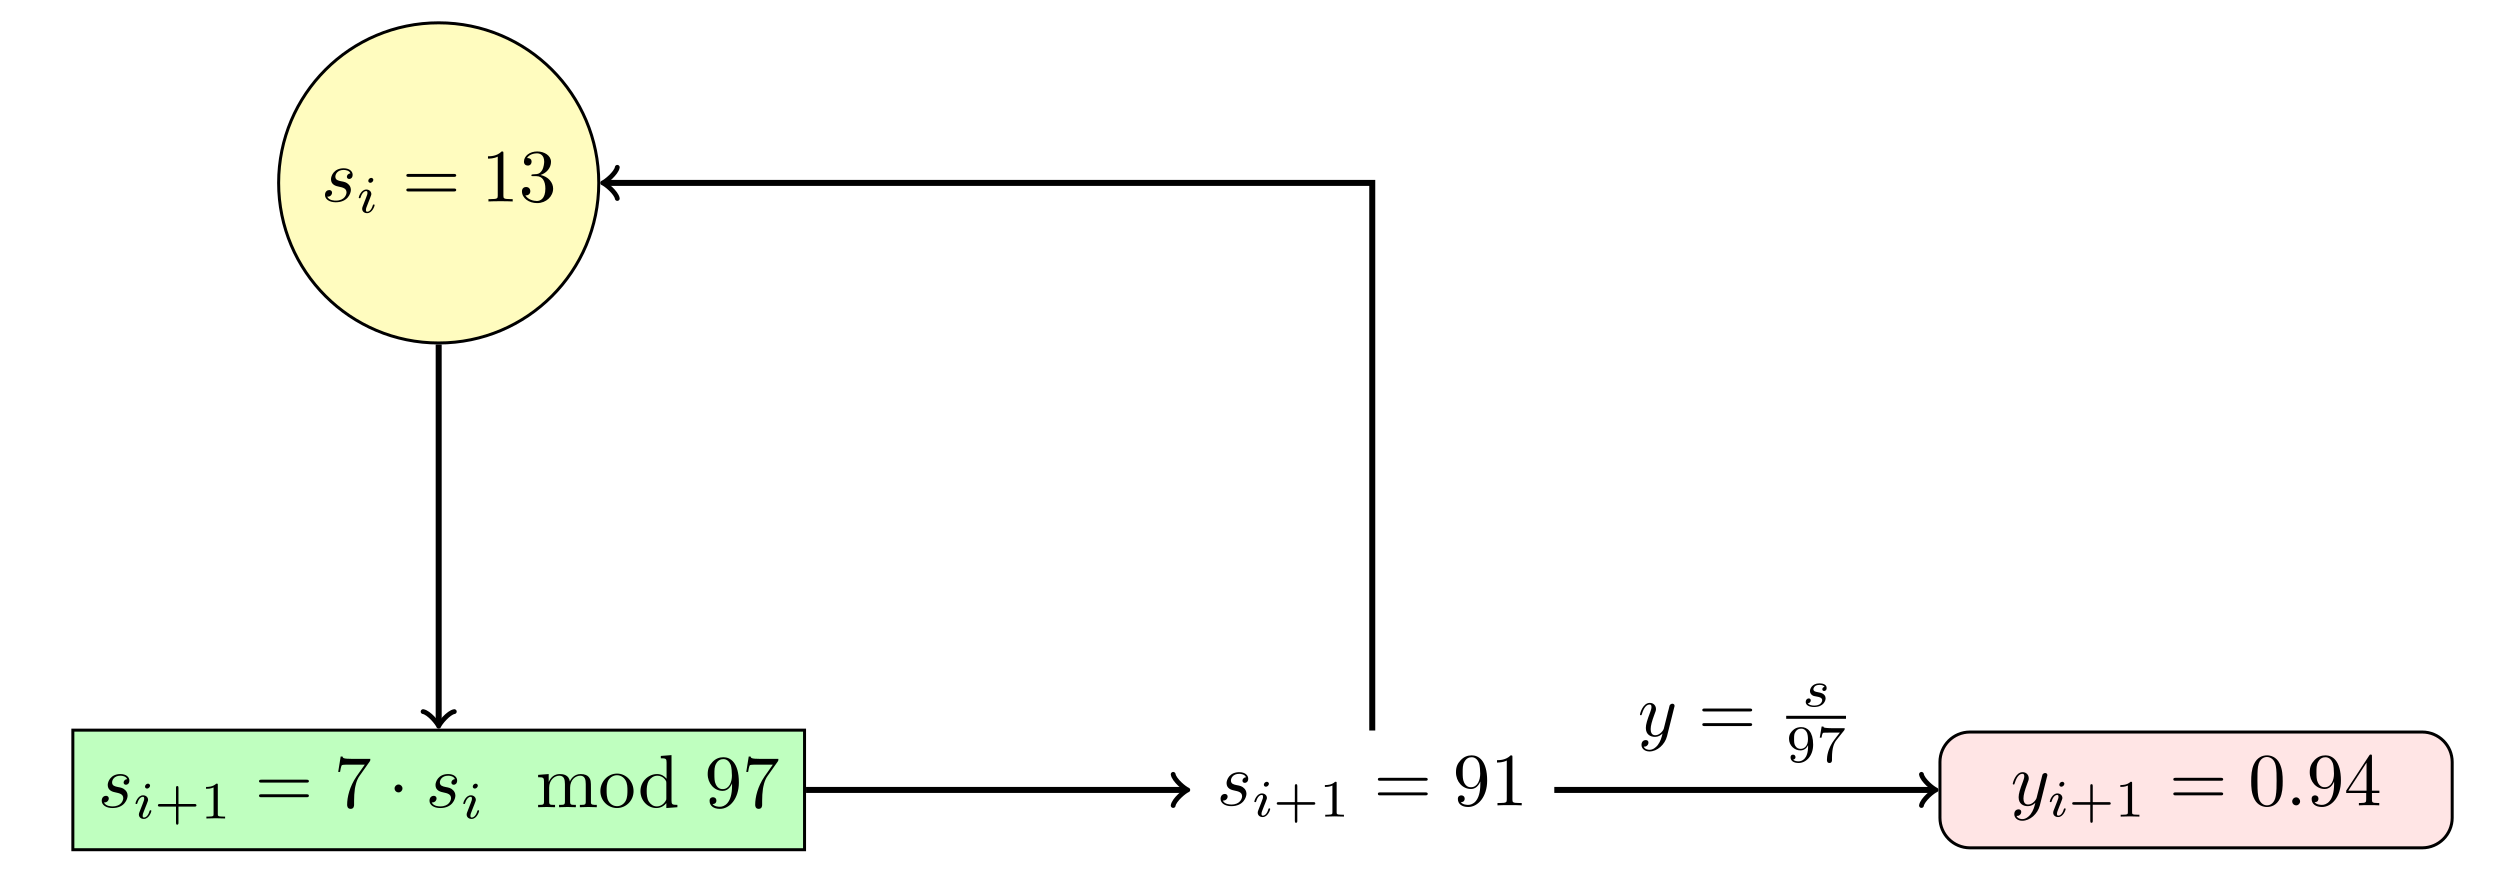
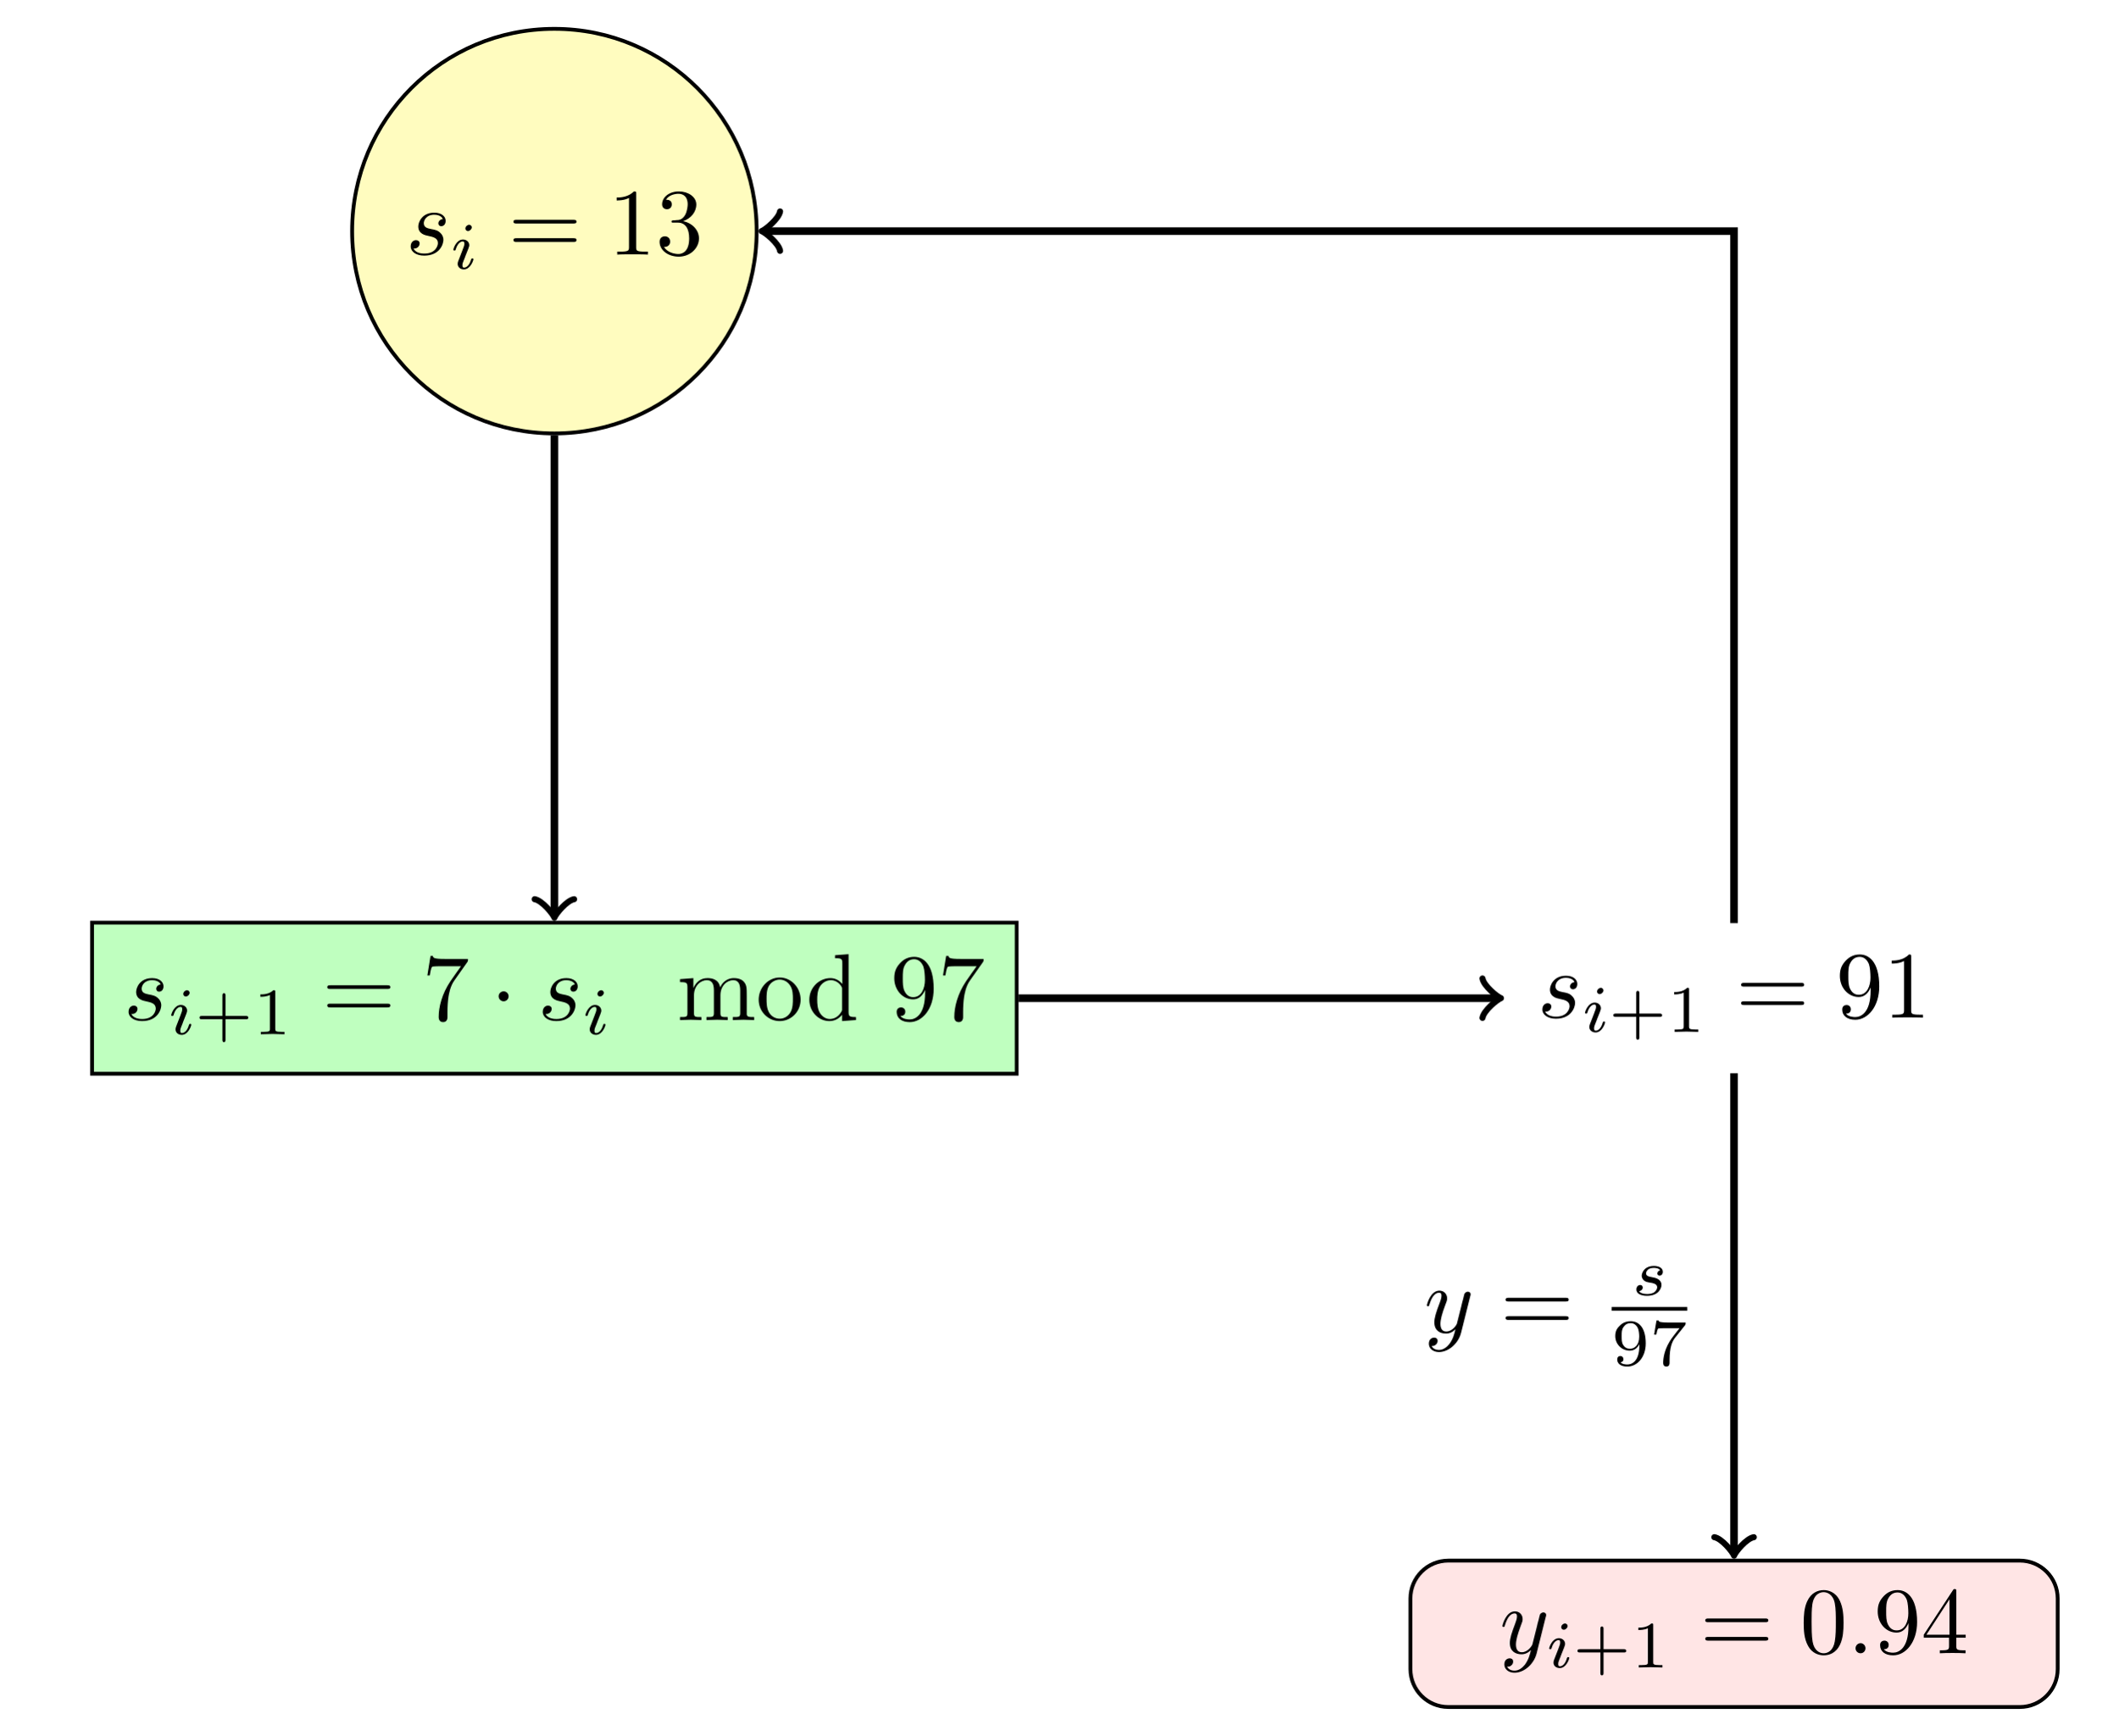
- <svg xmlns="http://www.w3.org/2000/svg" xmlns:xlink="http://www.w3.org/1999/xlink" width="332.049" height="115.894" viewBox="0 0 332.049 115.894">
+ <svg xmlns="http://www.w3.org/2000/svg" xmlns:xlink="http://www.w3.org/1999/xlink" width="222.631pt" height="182.453pt" viewBox="0 0 222.631 182.453">
  <defs>
    <g>
      <g id="glyph-0-0">
        <path d="M 3.891 -3.734 C 3.625 -3.719 3.422 -3.5 3.422 -3.281 C 3.422 -3.141 3.516 -2.984 3.734 -2.984 C 3.953 -2.984 4.188 -3.156 4.188 -3.547 C 4.188 -4 3.766 -4.406 3 -4.406 C 1.688 -4.406 1.312 -3.391 1.312 -2.953 C 1.312 -2.172 2.047 -2.031 2.344 -1.969 C 2.859 -1.859 3.375 -1.75 3.375 -1.203 C 3.375 -0.953 3.156 -0.109 1.953 -0.109 C 1.812 -0.109 1.047 -0.109 0.812 -0.641 C 1.203 -0.594 1.453 -0.891 1.453 -1.172 C 1.453 -1.391 1.281 -1.516 1.078 -1.516 C 0.812 -1.516 0.516 -1.312 0.516 -0.859 C 0.516 -0.297 1.094 0.109 1.938 0.109 C 3.562 0.109 3.953 -1.094 3.953 -1.547 C 3.953 -1.906 3.766 -2.156 3.641 -2.266 C 3.375 -2.547 3.078 -2.609 2.641 -2.688 C 2.281 -2.766 1.891 -2.844 1.891 -3.297 C 1.891 -3.578 2.125 -4.188 3 -4.188 C 3.25 -4.188 3.75 -4.109 3.891 -3.734 Z M 3.891 -3.734 " />
      </g>
      <g id="glyph-0-1">
        <path d="M 4.844 -3.797 C 4.891 -3.938 4.891 -3.953 4.891 -4.031 C 4.891 -4.203 4.75 -4.297 4.594 -4.297 C 4.5 -4.297 4.344 -4.234 4.25 -4.094 C 4.234 -4.031 4.141 -3.734 4.109 -3.547 C 4.031 -3.297 3.969 -3.016 3.906 -2.75 L 3.453 -0.953 C 3.422 -0.812 2.984 -0.109 2.328 -0.109 C 1.828 -0.109 1.719 -0.547 1.719 -0.922 C 1.719 -1.375 1.891 -2 2.219 -2.875 C 2.375 -3.281 2.422 -3.391 2.422 -3.594 C 2.422 -4.031 2.109 -4.406 1.609 -4.406 C 0.656 -4.406 0.297 -2.953 0.297 -2.875 C 0.297 -2.766 0.391 -2.766 0.406 -2.766 C 0.516 -2.766 0.516 -2.797 0.562 -2.953 C 0.844 -3.891 1.234 -4.188 1.578 -4.188 C 1.656 -4.188 1.828 -4.188 1.828 -3.875 C 1.828 -3.625 1.719 -3.359 1.656 -3.172 C 1.25 -2.109 1.078 -1.547 1.078 -1.078 C 1.078 -0.188 1.703 0.109 2.297 0.109 C 2.688 0.109 3.016 -0.062 3.297 -0.344 C 3.172 0.172 3.047 0.672 2.656 1.203 C 2.391 1.531 2.016 1.828 1.562 1.828 C 1.422 1.828 0.969 1.797 0.797 1.406 C 0.953 1.406 1.094 1.406 1.219 1.281 C 1.328 1.203 1.422 1.062 1.422 0.875 C 1.422 0.562 1.156 0.531 1.062 0.531 C 0.828 0.531 0.5 0.688 0.5 1.172 C 0.5 1.672 0.938 2.047 1.562 2.047 C 2.578 2.047 3.609 1.141 3.891 0.016 Z M 4.844 -3.797 " />
      </g>
      <g id="glyph-0-2">
        <path d="M 1.906 -0.531 C 1.906 -0.812 1.672 -1.062 1.391 -1.062 C 1.094 -1.062 0.859 -0.812 0.859 -0.531 C 0.859 -0.234 1.094 0 1.391 0 C 1.672 0 1.906 -0.234 1.906 -0.531 Z M 1.906 -0.531 " />
      </g>
      <g id="glyph-1-0">
        <path d="M 2.266 -4.359 C 2.266 -4.469 2.172 -4.625 1.984 -4.625 C 1.797 -4.625 1.594 -4.438 1.594 -4.234 C 1.594 -4.125 1.672 -3.969 1.875 -3.969 C 2.062 -3.969 2.266 -4.172 2.266 -4.359 Z M 0.844 -0.812 C 0.812 -0.719 0.781 -0.641 0.781 -0.516 C 0.781 -0.188 1.047 0.062 1.438 0.062 C 2.125 0.062 2.438 -0.891 2.438 -1 C 2.438 -1.094 2.344 -1.094 2.328 -1.094 C 2.234 -1.094 2.219 -1.047 2.188 -0.969 C 2.031 -0.406 1.734 -0.125 1.453 -0.125 C 1.312 -0.125 1.281 -0.219 1.281 -0.375 C 1.281 -0.531 1.328 -0.656 1.391 -0.812 C 1.469 -1 1.547 -1.188 1.609 -1.375 C 1.672 -1.547 1.938 -2.172 1.953 -2.266 C 1.984 -2.328 2 -2.406 2 -2.484 C 2 -2.812 1.719 -3.078 1.344 -3.078 C 0.641 -3.078 0.328 -2.125 0.328 -2 C 0.328 -1.922 0.422 -1.922 0.453 -1.922 C 0.547 -1.922 0.547 -1.953 0.578 -2.031 C 0.75 -2.625 1.062 -2.875 1.312 -2.875 C 1.422 -2.875 1.484 -2.828 1.484 -2.641 C 1.484 -2.469 1.453 -2.375 1.281 -1.938 Z M 0.844 -0.812 " />
      </g>
      <g id="glyph-1-1">
        <path d="M 3 -2.625 C 2.828 -2.578 2.703 -2.438 2.703 -2.297 C 2.703 -2.125 2.844 -2.062 2.938 -2.062 C 3.016 -2.062 3.281 -2.109 3.281 -2.469 C 3.281 -2.922 2.781 -3.078 2.344 -3.078 C 1.266 -3.078 1.062 -2.266 1.062 -2.062 C 1.062 -1.797 1.219 -1.625 1.312 -1.547 C 1.484 -1.406 1.609 -1.375 2.094 -1.297 C 2.25 -1.266 2.688 -1.188 2.688 -0.844 C 2.688 -0.719 2.609 -0.453 2.328 -0.281 C 2.047 -0.125 1.703 -0.125 1.625 -0.125 C 1.344 -0.125 0.953 -0.188 0.781 -0.422 C 1.016 -0.453 1.172 -0.625 1.172 -0.812 C 1.172 -0.984 1.047 -1.078 0.906 -1.078 C 0.703 -1.078 0.5 -0.906 0.5 -0.609 C 0.5 -0.188 0.938 0.062 1.609 0.062 C 2.906 0.062 3.141 -0.812 3.141 -1.078 C 3.141 -1.719 2.438 -1.844 2.172 -1.891 C 2.109 -1.906 1.938 -1.938 1.891 -1.953 C 1.641 -2 1.516 -2.141 1.516 -2.297 C 1.516 -2.453 1.641 -2.641 1.797 -2.75 C 1.984 -2.859 2.219 -2.875 2.344 -2.875 C 2.484 -2.875 2.844 -2.859 3 -2.625 Z M 3 -2.625 " />
      </g>
      <g id="glyph-2-0">
        <path d="M 3.219 -1.578 L 5.359 -1.578 C 5.453 -1.578 5.609 -1.578 5.609 -1.734 C 5.609 -1.922 5.453 -1.922 5.359 -1.922 L 3.219 -1.922 L 3.219 -4.062 C 3.219 -4.141 3.219 -4.312 3.062 -4.312 C 2.891 -4.312 2.891 -4.156 2.891 -4.062 L 2.891 -1.922 L 0.75 -1.922 C 0.656 -1.922 0.484 -1.922 0.484 -1.75 C 0.484 -1.578 0.641 -1.578 0.75 -1.578 L 2.891 -1.578 L 2.891 0.562 C 2.891 0.656 2.891 0.828 3.047 0.828 C 3.219 0.828 3.219 0.656 3.219 0.562 Z M 3.219 -1.578 " />
      </g>
      <g id="glyph-2-1">
        <path d="M 2.328 -4.438 C 2.328 -4.625 2.328 -4.625 2.125 -4.625 C 1.672 -4.188 1.047 -4.188 0.766 -4.188 L 0.766 -3.938 C 0.922 -3.938 1.391 -3.938 1.766 -4.125 L 1.766 -0.578 C 1.766 -0.344 1.766 -0.25 1.078 -0.25 L 0.812 -0.25 L 0.812 0 C 0.938 0 1.797 -0.031 2.047 -0.031 C 2.266 -0.031 3.141 0 3.297 0 L 3.297 -0.25 L 3.031 -0.25 C 2.328 -0.25 2.328 -0.344 2.328 -0.578 Z M 2.328 -4.438 " />
      </g>
      <g id="glyph-2-2">
        <path d="M 2.906 -2.078 C 2.906 -0.344 2.062 -0.078 1.641 -0.078 C 1.484 -0.078 1.109 -0.094 0.922 -0.312 C 1.219 -0.344 1.234 -0.578 1.234 -0.641 C 1.234 -0.812 1.109 -0.969 0.906 -0.969 C 0.703 -0.969 0.578 -0.828 0.578 -0.625 C 0.578 -0.156 0.969 0.141 1.641 0.141 C 2.641 0.141 3.578 -0.797 3.578 -2.297 C 3.578 -4.016 2.812 -4.625 2 -4.625 C 1.766 -4.625 1.297 -4.594 0.891 -4.203 C 0.656 -3.969 0.375 -3.703 0.375 -3.078 C 0.375 -2.188 1.078 -1.531 1.891 -1.531 C 2.453 -1.531 2.75 -1.906 2.906 -2.219 Z M 1.938 -1.734 C 1.656 -1.734 1.406 -1.812 1.203 -2.141 C 1.047 -2.391 1.047 -2.688 1.047 -3.078 C 1.047 -3.484 1.047 -3.75 1.25 -4.031 C 1.422 -4.281 1.641 -4.422 2 -4.422 C 2.359 -4.422 2.578 -4.203 2.688 -4.016 C 2.875 -3.734 2.891 -3.234 2.891 -3 C 2.891 -2.094 2.375 -1.734 1.938 -1.734 Z M 1.938 -1.734 " />
      </g>
      <g id="glyph-2-3">
        <path d="M 3.734 -4.203 C 3.797 -4.297 3.797 -4.312 3.797 -4.484 L 1.969 -4.484 C 1.688 -4.484 1.609 -4.5 1.359 -4.516 C 1 -4.547 0.984 -4.594 0.969 -4.703 L 0.734 -4.703 L 0.484 -3.219 L 0.719 -3.219 C 0.734 -3.328 0.812 -3.781 0.922 -3.859 C 0.969 -3.891 1.547 -3.891 1.641 -3.891 L 3.156 -3.891 C 2.938 -3.609 2.578 -3.172 2.438 -2.969 C 1.531 -1.781 1.438 -0.672 1.438 -0.266 C 1.438 -0.188 1.438 0.141 1.766 0.141 C 2.109 0.141 2.109 -0.172 2.109 -0.266 L 2.109 -0.547 C 2.109 -1.891 2.391 -2.516 2.688 -2.891 Z M 3.734 -4.203 " />
      </g>
      <g id="glyph-3-0">
        <path d="M 6.844 -3.266 C 7 -3.266 7.188 -3.266 7.188 -3.453 C 7.188 -3.656 7 -3.656 6.859 -3.656 L 0.891 -3.656 C 0.75 -3.656 0.562 -3.656 0.562 -3.453 C 0.562 -3.266 0.75 -3.266 0.891 -3.266 Z M 6.859 -1.328 C 7 -1.328 7.188 -1.328 7.188 -1.531 C 7.188 -1.719 7 -1.719 6.844 -1.719 L 0.891 -1.719 C 0.75 -1.719 0.562 -1.719 0.562 -1.531 C 0.562 -1.328 0.75 -1.328 0.891 -1.328 Z M 6.859 -1.328 " />
      </g>
      <g id="glyph-3-1">
        <path d="M 4.75 -6.078 C 4.828 -6.188 4.828 -6.203 4.828 -6.422 L 2.406 -6.422 C 1.203 -6.422 1.172 -6.547 1.141 -6.734 L 0.891 -6.734 L 0.562 -4.688 L 0.812 -4.688 C 0.844 -4.844 0.922 -5.469 1.062 -5.594 C 1.125 -5.656 1.906 -5.656 2.031 -5.656 L 4.094 -5.656 C 3.984 -5.5 3.203 -4.406 2.984 -4.078 C 2.078 -2.734 1.75 -1.344 1.75 -0.328 C 1.75 -0.234 1.75 0.219 2.219 0.219 C 2.672 0.219 2.672 -0.234 2.672 -0.328 L 2.672 -0.844 C 2.672 -1.391 2.703 -1.938 2.781 -2.469 C 2.828 -2.703 2.953 -3.562 3.406 -4.172 Z M 4.75 -6.078 " />
      </g>
      <g id="glyph-3-2">
        <path d="M 1.094 -3.422 L 1.094 -0.75 C 1.094 -0.312 0.984 -0.312 0.312 -0.312 L 0.312 0 C 0.672 -0.016 1.172 -0.031 1.453 -0.031 C 1.703 -0.031 2.219 -0.016 2.562 0 L 2.562 -0.312 C 1.891 -0.312 1.781 -0.312 1.781 -0.75 L 1.781 -2.594 C 1.781 -3.625 2.5 -4.188 3.125 -4.188 C 3.766 -4.188 3.875 -3.656 3.875 -3.078 L 3.875 -0.75 C 3.875 -0.312 3.766 -0.312 3.094 -0.312 L 3.094 0 C 3.438 -0.016 3.953 -0.031 4.219 -0.031 C 4.469 -0.031 5 -0.016 5.328 0 L 5.328 -0.312 C 4.672 -0.312 4.562 -0.312 4.562 -0.75 L 4.562 -2.594 C 4.562 -3.625 5.266 -4.188 5.906 -4.188 C 6.531 -4.188 6.641 -3.656 6.641 -3.078 L 6.641 -0.75 C 6.641 -0.312 6.531 -0.312 5.859 -0.312 L 5.859 0 C 6.203 -0.016 6.719 -0.031 6.984 -0.031 C 7.25 -0.031 7.766 -0.016 8.109 0 L 8.109 -0.312 C 7.594 -0.312 7.344 -0.312 7.328 -0.609 L 7.328 -2.516 C 7.328 -3.375 7.328 -3.672 7.016 -4.031 C 6.875 -4.203 6.547 -4.406 5.969 -4.406 C 5.141 -4.406 4.688 -3.812 4.531 -3.422 C 4.391 -4.297 3.656 -4.406 3.203 -4.406 C 2.469 -4.406 2 -3.984 1.719 -3.359 L 1.719 -4.406 L 0.312 -4.297 L 0.312 -3.984 C 1.016 -3.984 1.094 -3.922 1.094 -3.422 Z M 1.094 -3.422 " />
      </g>
      <g id="glyph-3-3">
        <path d="M 4.688 -2.141 C 4.688 -3.406 3.703 -4.469 2.5 -4.469 C 1.25 -4.469 0.281 -3.375 0.281 -2.141 C 0.281 -0.844 1.312 0.109 2.484 0.109 C 3.688 0.109 4.688 -0.875 4.688 -2.141 Z M 2.5 -0.141 C 2.062 -0.141 1.625 -0.344 1.359 -0.812 C 1.109 -1.25 1.109 -1.859 1.109 -2.219 C 1.109 -2.609 1.109 -3.141 1.344 -3.578 C 1.609 -4.031 2.078 -4.25 2.484 -4.25 C 2.922 -4.25 3.344 -4.031 3.609 -3.594 C 3.875 -3.172 3.875 -2.594 3.875 -2.219 C 3.875 -1.859 3.875 -1.312 3.656 -0.875 C 3.422 -0.422 2.984 -0.141 2.5 -0.141 Z M 2.5 -0.141 " />
      </g>
      <g id="glyph-3-4">
        <path d="M 3.781 -0.547 L 3.781 0.109 L 5.25 0 L 5.25 -0.312 C 4.562 -0.312 4.469 -0.375 4.469 -0.875 L 4.469 -6.922 L 3.047 -6.812 L 3.047 -6.5 C 3.734 -6.5 3.812 -6.438 3.812 -5.938 L 3.812 -3.781 C 3.531 -4.141 3.094 -4.406 2.562 -4.406 C 1.391 -4.406 0.344 -3.422 0.344 -2.141 C 0.344 -0.875 1.312 0.109 2.453 0.109 C 3.094 0.109 3.531 -0.234 3.781 -0.547 Z M 3.781 -3.219 L 3.781 -1.172 C 3.781 -1 3.781 -0.984 3.672 -0.812 C 3.375 -0.328 2.938 -0.109 2.5 -0.109 C 2.047 -0.109 1.688 -0.375 1.453 -0.75 C 1.203 -1.156 1.172 -1.719 1.172 -2.141 C 1.172 -2.5 1.188 -3.094 1.469 -3.547 C 1.688 -3.859 2.062 -4.188 2.609 -4.188 C 2.953 -4.188 3.375 -4.031 3.672 -3.594 C 3.781 -3.422 3.781 -3.406 3.781 -3.219 Z M 3.781 -3.219 " />
      </g>
      <g id="glyph-3-5">
        <path d="M 3.656 -3.172 L 3.656 -2.844 C 3.656 -0.516 2.625 -0.062 2.047 -0.062 C 1.875 -0.062 1.328 -0.078 1.062 -0.422 C 1.5 -0.422 1.578 -0.703 1.578 -0.875 C 1.578 -1.188 1.344 -1.328 1.125 -1.328 C 0.969 -1.328 0.672 -1.25 0.672 -0.859 C 0.672 -0.188 1.203 0.219 2.047 0.219 C 3.344 0.219 4.562 -1.141 4.562 -3.281 C 4.562 -5.969 3.406 -6.641 2.516 -6.641 C 1.969 -6.641 1.484 -6.453 1.062 -6.016 C 0.641 -5.562 0.422 -5.141 0.422 -4.391 C 0.422 -3.156 1.297 -2.172 2.406 -2.172 C 3.016 -2.172 3.422 -2.594 3.656 -3.172 Z M 2.422 -2.406 C 2.266 -2.406 1.797 -2.406 1.5 -3.031 C 1.312 -3.406 1.312 -3.891 1.312 -4.391 C 1.312 -4.922 1.312 -5.391 1.531 -5.766 C 1.797 -6.266 2.172 -6.391 2.516 -6.391 C 2.984 -6.391 3.312 -6.047 3.484 -5.609 C 3.594 -5.281 3.641 -4.656 3.641 -4.203 C 3.641 -3.375 3.297 -2.406 2.422 -2.406 Z M 2.422 -2.406 " />
      </g>
      <g id="glyph-3-6">
        <path d="M 2.938 -6.375 C 2.938 -6.625 2.938 -6.641 2.703 -6.641 C 2.078 -6 1.203 -6 0.891 -6 L 0.891 -5.688 C 1.094 -5.688 1.672 -5.688 2.188 -5.953 L 2.188 -0.781 C 2.188 -0.422 2.156 -0.312 1.266 -0.312 L 0.953 -0.312 L 0.953 0 C 1.297 -0.031 2.156 -0.031 2.562 -0.031 C 2.953 -0.031 3.828 -0.031 4.172 0 L 4.172 -0.312 L 3.859 -0.312 C 2.953 -0.312 2.938 -0.422 2.938 -0.781 Z M 2.938 -6.375 " />
      </g>
      <g id="glyph-3-7">
        <path d="M 2.891 -3.516 C 3.703 -3.781 4.281 -4.469 4.281 -5.266 C 4.281 -6.078 3.406 -6.641 2.453 -6.641 C 1.453 -6.641 0.688 -6.047 0.688 -5.281 C 0.688 -4.953 0.906 -4.766 1.203 -4.766 C 1.5 -4.766 1.703 -4.984 1.703 -5.281 C 1.703 -5.766 1.234 -5.766 1.094 -5.766 C 1.391 -6.266 2.047 -6.391 2.406 -6.391 C 2.828 -6.391 3.375 -6.172 3.375 -5.281 C 3.375 -5.156 3.344 -4.578 3.094 -4.141 C 2.797 -3.656 2.453 -3.625 2.203 -3.625 C 2.125 -3.609 1.891 -3.594 1.812 -3.594 C 1.734 -3.578 1.672 -3.562 1.672 -3.469 C 1.672 -3.359 1.734 -3.359 1.906 -3.359 L 2.344 -3.359 C 3.156 -3.359 3.531 -2.688 3.531 -1.703 C 3.531 -0.344 2.844 -0.062 2.406 -0.062 C 1.969 -0.062 1.219 -0.234 0.875 -0.812 C 1.219 -0.766 1.531 -0.984 1.531 -1.359 C 1.531 -1.719 1.266 -1.922 0.984 -1.922 C 0.734 -1.922 0.422 -1.781 0.422 -1.344 C 0.422 -0.438 1.344 0.219 2.438 0.219 C 3.656 0.219 4.562 -0.688 4.562 -1.703 C 4.562 -2.516 3.922 -3.297 2.891 -3.516 Z M 2.891 -3.516 " />
      </g>
      <g id="glyph-3-8">
        <path d="M 4.578 -3.188 C 4.578 -3.984 4.531 -4.781 4.188 -5.516 C 3.734 -6.484 2.906 -6.641 2.5 -6.641 C 1.891 -6.641 1.172 -6.375 0.75 -5.453 C 0.438 -4.766 0.391 -3.984 0.391 -3.188 C 0.391 -2.438 0.422 -1.547 0.844 -0.781 C 1.266 0.016 2 0.219 2.484 0.219 C 3.016 0.219 3.781 0.016 4.219 -0.938 C 4.531 -1.625 4.578 -2.406 4.578 -3.188 Z M 2.484 0 C 2.094 0 1.5 -0.25 1.328 -1.203 C 1.219 -1.797 1.219 -2.719 1.219 -3.312 C 1.219 -3.953 1.219 -4.609 1.297 -5.141 C 1.484 -6.328 2.234 -6.422 2.484 -6.422 C 2.812 -6.422 3.469 -6.234 3.656 -5.25 C 3.766 -4.688 3.766 -3.938 3.766 -3.312 C 3.766 -2.562 3.766 -1.891 3.656 -1.25 C 3.5 -0.297 2.938 0 2.484 0 Z M 2.484 0 " />
      </g>
      <g id="glyph-3-9">
        <path d="M 2.938 -1.641 L 2.938 -0.781 C 2.938 -0.422 2.906 -0.312 2.172 -0.312 L 1.969 -0.312 L 1.969 0 C 2.375 -0.031 2.891 -0.031 3.312 -0.031 C 3.734 -0.031 4.25 -0.031 4.672 0 L 4.672 -0.312 L 4.453 -0.312 C 3.719 -0.312 3.703 -0.422 3.703 -0.781 L 3.703 -1.641 L 4.688 -1.641 L 4.688 -1.953 L 3.703 -1.953 L 3.703 -6.484 C 3.703 -6.688 3.703 -6.75 3.531 -6.75 C 3.453 -6.75 3.422 -6.75 3.344 -6.625 L 0.281 -1.953 L 0.281 -1.641 Z M 2.984 -1.953 L 0.562 -1.953 L 2.984 -5.672 Z M 2.984 -1.953 " />
      </g>
      <g id="glyph-4-0">
        <path d="M 1.906 -2.5 C 1.906 -2.781 1.672 -3.016 1.391 -3.016 C 1.094 -3.016 0.859 -2.781 0.859 -2.5 C 0.859 -2.203 1.094 -1.969 1.391 -1.969 C 1.672 -1.969 1.906 -2.203 1.906 -2.5 Z M 1.906 -2.5 " />
      </g>
    </g>
    <clipPath id="clip-0">
-       <path clip-rule="nonzero" d="M 252 91 L 332 91 L 332 115.895 L 252 115.895 Z M 252 91 " />
+       <path clip-rule="nonzero" d="M 142 158 L 222 158 L 222 182.453 L 142 182.453 Z M 142 158 " />
    </clipPath>
  </defs>
  <path fill-rule="nonzero" fill="rgb(75%, 100%, 75%)" fill-opacity="1" stroke-width="0.399" stroke-linecap="butt" stroke-linejoin="miter" stroke="rgb(0%, 0%, 0%)" stroke-opacity="1" stroke-miterlimit="10" d="M -48.591 -7.941 L 48.592 -7.941 L 48.592 7.941 L -48.591 7.941 Z M -48.591 -7.941 " transform="matrix(1, 0, 0, -1, 58.267, 104.918)" />
  <g fill="rgb(0%, 0%, 0%)" fill-opacity="1">
    <use xlink:href="#glyph-0-0" x="12.996" y="107.215" />
  </g>
  <g fill="rgb(0%, 0%, 0%)" fill-opacity="1">
    <use xlink:href="#glyph-1-0" x="17.666" y="108.709" />
  </g>
  <g fill="rgb(0%, 0%, 0%)" fill-opacity="1">
    <use xlink:href="#glyph-2-0" x="20.485" y="108.709" />
    <use xlink:href="#glyph-2-1" x="26.601" y="108.709" />
  </g>
  <g fill="rgb(0%, 0%, 0%)" fill-opacity="1">
    <use xlink:href="#glyph-3-0" x="33.838" y="107.215" />
  </g>
  <g fill="rgb(0%, 0%, 0%)" fill-opacity="1">
    <use xlink:href="#glyph-3-1" x="44.357" y="107.215" />
  </g>
  <g fill="rgb(0%, 0%, 0%)" fill-opacity="1">
    <use xlink:href="#glyph-4-0" x="51.549" y="107.215" />
  </g>
  <g fill="rgb(0%, 0%, 0%)" fill-opacity="1">
    <use xlink:href="#glyph-0-0" x="56.53" y="107.215" />
  </g>
  <g fill="rgb(0%, 0%, 0%)" fill-opacity="1">
    <use xlink:href="#glyph-1-0" x="61.2" y="108.709" />
  </g>
  <g fill="rgb(0%, 0%, 0%)" fill-opacity="1">
    <use xlink:href="#glyph-3-2" x="71.159" y="107.215" />
    <use xlink:href="#glyph-3-3" x="79.461" y="107.215" />
  </g>
  <g fill="rgb(0%, 0%, 0%)" fill-opacity="1">
    <use xlink:href="#glyph-3-4" x="84.721" y="107.215" />
  </g>
  <g fill="rgb(0%, 0%, 0%)" fill-opacity="1">
    <use xlink:href="#glyph-3-5" x="93.574" y="107.215" />
    <use xlink:href="#glyph-3-1" x="98.555" y="107.215" />
  </g>
  <path fill-rule="nonzero" fill="rgb(100%, 98.724%, 75%)" fill-opacity="1" stroke-width="0.399" stroke-linecap="butt" stroke-linejoin="miter" stroke="rgb(0%, 0%, 0%)" stroke-opacity="1" stroke-miterlimit="10" d="M 21.26 80.625 C 21.26 92.367 11.741 101.887 -0.001 101.887 C -11.744 101.887 -21.259 92.367 -21.259 80.625 C -21.259 68.883 -11.744 59.363 -0.001 59.363 C 11.741 59.363 21.26 68.883 21.26 80.625 Z M 21.26 80.625 " transform="matrix(1, 0, 0, -1, 58.267, 104.918)" />
  <g fill="rgb(0%, 0%, 0%)" fill-opacity="1">
    <use xlink:href="#glyph-0-0" x="42.65" y="26.757" />
  </g>
  <g fill="rgb(0%, 0%, 0%)" fill-opacity="1">
    <use xlink:href="#glyph-1-0" x="47.32" y="28.251" />
  </g>
  <g fill="rgb(0%, 0%, 0%)" fill-opacity="1">
    <use xlink:href="#glyph-3-0" x="53.404" y="26.757" />
  </g>
  <g fill="rgb(0%, 0%, 0%)" fill-opacity="1">
    <use xlink:href="#glyph-3-6" x="63.923" y="26.757" />
    <use xlink:href="#glyph-3-7" x="68.904" y="26.757" />
  </g>
  <path fill="none" stroke-width="0.797" stroke-linecap="butt" stroke-linejoin="miter" stroke="rgb(0%, 0%, 0%)" stroke-opacity="1" stroke-miterlimit="10" d="M -0.001 59.164 L -0.001 8.848 " transform="matrix(1, 0, 0, -1, 58.267, 104.918)" />
  <path fill="none" stroke-width="0.638" stroke-linecap="round" stroke-linejoin="round" stroke="rgb(0%, 0%, 0%)" stroke-opacity="1" stroke-miterlimit="10" d="M -1.554 2.073 C -1.425 1.296 0.001 0.131 0.388 -0.001 C 0.001 -0.13 -1.425 -1.294 -1.554 -2.072 " transform="matrix(0, 1, 1, 0, 58.267, 96.06921)" />
  <g fill="rgb(0%, 0%, 0%)" fill-opacity="1">
    <use xlink:href="#glyph-0-0" x="161.6" y="106.966" />
  </g>
  <g fill="rgb(0%, 0%, 0%)" fill-opacity="1">
    <use xlink:href="#glyph-1-0" x="166.27" y="108.46" />
  </g>
  <g fill="rgb(0%, 0%, 0%)" fill-opacity="1">
    <use xlink:href="#glyph-2-0" x="169.089" y="108.46" />
    <use xlink:href="#glyph-2-1" x="175.205" y="108.46" />
  </g>
  <g fill="rgb(0%, 0%, 0%)" fill-opacity="1">
    <use xlink:href="#glyph-3-0" x="182.442" y="106.966" />
  </g>
  <g fill="rgb(0%, 0%, 0%)" fill-opacity="1">
    <use xlink:href="#glyph-3-5" x="192.961" y="106.966" />
    <use xlink:href="#glyph-3-6" x="197.942" y="106.966" />
  </g>
  <path fill="none" stroke-width="0.797" stroke-linecap="butt" stroke-linejoin="miter" stroke="rgb(0%, 0%, 0%)" stroke-opacity="1" stroke-miterlimit="10" d="M 48.792 0 L 99.108 0 " transform="matrix(1, 0, 0, -1, 58.267, 104.918)" />
  <path fill="none" stroke-width="0.638" stroke-linecap="round" stroke-linejoin="round" stroke="rgb(0%, 0%, 0%)" stroke-opacity="1" stroke-miterlimit="10" d="M -1.554 2.07 C -1.426 1.297 0 0.129 0.387 0 C 0 -0.129 -1.426 -1.297 -1.554 -2.07 " transform="matrix(1, 0, 0, -1, 157.3748, 104.918)" />
  <path fill="none" stroke-width="0.797" stroke-linecap="butt" stroke-linejoin="miter" stroke="rgb(0%, 0%, 0%)" stroke-opacity="1" stroke-miterlimit="10" d="M 123.995 7.891 L 123.995 80.625 L 22.167 80.625 " transform="matrix(1, 0, 0, -1, 58.267, 104.918)" />
  <path fill="none" stroke-width="0.638" stroke-linecap="round" stroke-linejoin="round" stroke="rgb(0%, 0%, 0%)" stroke-opacity="1" stroke-miterlimit="10" d="M -1.555 2.07 C -1.426 1.297 0 0.129 0.387 0 C 0 -0.129 -1.426 -1.297 -1.555 -2.07 " transform="matrix(-1, 0, 0, 1, 80.43372, 24.29295)" />
-   <path fill-rule="nonzero" fill="rgb(100%, 89.999%, 89.999%)" fill-opacity="1" d="M 321.715 97.227 L 261.652 97.227 C 259.449 97.227 257.664 99.008 257.664 101.211 L 257.664 108.625 C 257.664 110.828 259.449 112.609 261.652 112.609 L 321.715 112.609 C 323.914 112.609 325.699 110.828 325.699 108.625 L 325.699 101.211 C 325.699 99.008 323.914 97.227 321.715 97.227 Z M 321.715 97.227 " />
+   <path fill-rule="nonzero" fill="rgb(100%, 89.999%, 89.999%)" fill-opacity="1" d="M 212.293 164.035 L 152.23 164.035 C 150.031 164.035 148.246 165.816 148.246 168.02 L 148.246 175.434 C 148.246 177.637 150.031 179.422 152.23 179.422 L 212.293 179.422 C 214.496 179.422 216.277 177.637 216.277 175.434 L 216.277 168.02 C 216.277 165.816 214.496 164.035 212.293 164.035 Z M 212.293 164.035 " />
  <g clip-path="url(#clip-0)">
-     <path fill="none" stroke-width="0.399" stroke-linecap="butt" stroke-linejoin="miter" stroke="rgb(0%, 0%, 0%)" stroke-opacity="1" stroke-miterlimit="10" d="M 263.448 7.691 L 203.385 7.691 C 201.182 7.691 199.397 5.91 199.397 3.707 L 199.397 -3.707 C 199.397 -5.91 201.182 -7.691 203.385 -7.691 L 263.448 -7.691 C 265.647 -7.691 267.432 -5.91 267.432 -3.707 L 267.432 3.707 C 267.432 5.91 265.647 7.691 263.448 7.691 Z M 263.448 7.691 " transform="matrix(1, 0, 0, -1, 58.267, 104.918)" />
+     <path fill="none" stroke-width="0.399" stroke-linecap="butt" stroke-linejoin="miter" stroke="rgb(0%, 0%, 0%)" stroke-opacity="1" stroke-miterlimit="10" d="M 154.026 -59.117 L 93.963 -59.117 C 91.764 -59.117 89.979 -60.898 89.979 -63.102 L 89.979 -70.516 C 89.979 -72.719 91.764 -74.504 93.963 -74.504 L 154.026 -74.504 C 156.229 -74.504 158.01 -72.719 158.01 -70.516 L 158.01 -63.102 C 158.01 -60.898 156.229 -59.117 154.026 -59.117 Z M 154.026 -59.117 " transform="matrix(1, 0, 0, -1, 58.267, 104.918)" />
  </g>
  <g fill="rgb(0%, 0%, 0%)" fill-opacity="1">
-     <use xlink:href="#glyph-0-1" x="267.037" y="106.966" />
+     <use xlink:href="#glyph-0-1" x="157.619" y="173.774" />
  </g>
  <g fill="rgb(0%, 0%, 0%)" fill-opacity="1">
-     <use xlink:href="#glyph-1-0" x="271.922" y="108.46" />
+     <use xlink:href="#glyph-1-0" x="162.503" y="175.268" />
  </g>
  <g fill="rgb(0%, 0%, 0%)" fill-opacity="1">
-     <use xlink:href="#glyph-2-0" x="274.74" y="108.46" />
-     <use xlink:href="#glyph-2-1" x="280.856" y="108.46" />
+     <use xlink:href="#glyph-2-0" x="165.322" y="175.268" />
+     <use xlink:href="#glyph-2-1" x="171.438" y="175.268" />
  </g>
  <g fill="rgb(0%, 0%, 0%)" fill-opacity="1">
-     <use xlink:href="#glyph-3-0" x="288.093" y="106.966" />
+     <use xlink:href="#glyph-3-0" x="178.675" y="173.774" />
  </g>
  <g fill="rgb(0%, 0%, 0%)" fill-opacity="1">
-     <use xlink:href="#glyph-3-8" x="298.612" y="106.966" />
+     <use xlink:href="#glyph-3-8" x="189.194" y="173.774" />
  </g>
  <g fill="rgb(0%, 0%, 0%)" fill-opacity="1">
-     <use xlink:href="#glyph-0-2" x="303.59" y="106.966" />
+     <use xlink:href="#glyph-0-2" x="194.172" y="173.774" />
  </g>
  <g fill="rgb(0%, 0%, 0%)" fill-opacity="1">
-     <use xlink:href="#glyph-3-5" x="306.358" y="106.966" />
-     <use xlink:href="#glyph-3-9" x="311.339" y="106.966" />
+     <use xlink:href="#glyph-3-5" x="196.939" y="173.774" />
+     <use xlink:href="#glyph-3-9" x="201.92" y="173.774" />
  </g>
-   <path fill="none" stroke-width="0.797" stroke-linecap="butt" stroke-linejoin="miter" stroke="rgb(0%, 0%, 0%)" stroke-opacity="1" stroke-miterlimit="10" d="M 148.174 0 L 198.491 0 " transform="matrix(1, 0, 0, -1, 58.267, 104.918)" />
-   <path fill="none" stroke-width="0.638" stroke-linecap="round" stroke-linejoin="round" stroke="rgb(0%, 0%, 0%)" stroke-opacity="1" stroke-miterlimit="10" d="M -1.552 2.07 C -1.423 1.297 -0.002 0.129 0.389 0 C -0.002 -0.129 -1.423 -1.297 -1.552 -2.07 " transform="matrix(1, 0, 0, -1, 256.7593, 104.918)" />
+   <path fill="none" stroke-width="0.797" stroke-linecap="butt" stroke-linejoin="miter" stroke="rgb(0%, 0%, 0%)" stroke-opacity="1" stroke-miterlimit="10" d="M 123.995 -7.891 L 123.995 -58.211 " transform="matrix(1, 0, 0, -1, 58.267, 104.918)" />
+   <path fill="none" stroke-width="0.638" stroke-linecap="round" stroke-linejoin="round" stroke="rgb(0%, 0%, 0%)" stroke-opacity="1" stroke-miterlimit="10" d="M -1.553 2.074 C -1.424 1.296 0.002 0.128 0.388 -0.001 C 0.002 -0.129 -1.424 -1.294 -1.553 -2.071 " transform="matrix(0, 1, 1, 0, 182.2623, 163.1273)" />
  <g fill="rgb(0%, 0%, 0%)" fill-opacity="1">
-     <use xlink:href="#glyph-0-1" x="217.523" y="97.763" />
+     <use xlink:href="#glyph-0-1" x="149.682" y="140.067" />
  </g>
  <g fill="rgb(0%, 0%, 0%)" fill-opacity="1">
-     <use xlink:href="#glyph-3-0" x="225.532" y="97.763" />
+     <use xlink:href="#glyph-3-0" x="157.692" y="140.067" />
  </g>
  <g fill="rgb(0%, 0%, 0%)" fill-opacity="1">
-     <use xlink:href="#glyph-1-1" x="239.335" y="93.841" />
+     <use xlink:href="#glyph-1-1" x="171.494" y="136.144" />
  </g>
-   <path fill="none" stroke-width="0.398" stroke-linecap="butt" stroke-linejoin="miter" stroke="rgb(0%, 0%, 0%)" stroke-opacity="1" stroke-miterlimit="10" d="M -0.001 -0 L 7.941 -0 " transform="matrix(1, 0, 0, -1, 237.243, 95.273)" />
+   <path fill="none" stroke-width="0.398" stroke-linecap="butt" stroke-linejoin="miter" stroke="rgb(0%, 0%, 0%)" stroke-opacity="1" stroke-miterlimit="10" d="M -0.001 0.002 L 7.941 0.002 " transform="matrix(1, 0, 0, -1, 169.403, 137.576)" />
  <g fill="rgb(0%, 0%, 0%)" fill-opacity="1">
-     <use xlink:href="#glyph-2-2" x="237.243" y="101.199" />
-     <use xlink:href="#glyph-2-3" x="241.215" y="101.199" />
+     <use xlink:href="#glyph-2-2" x="169.403" y="143.502" />
+     <use xlink:href="#glyph-2-3" x="173.375" y="143.502" />
  </g>
</svg>
